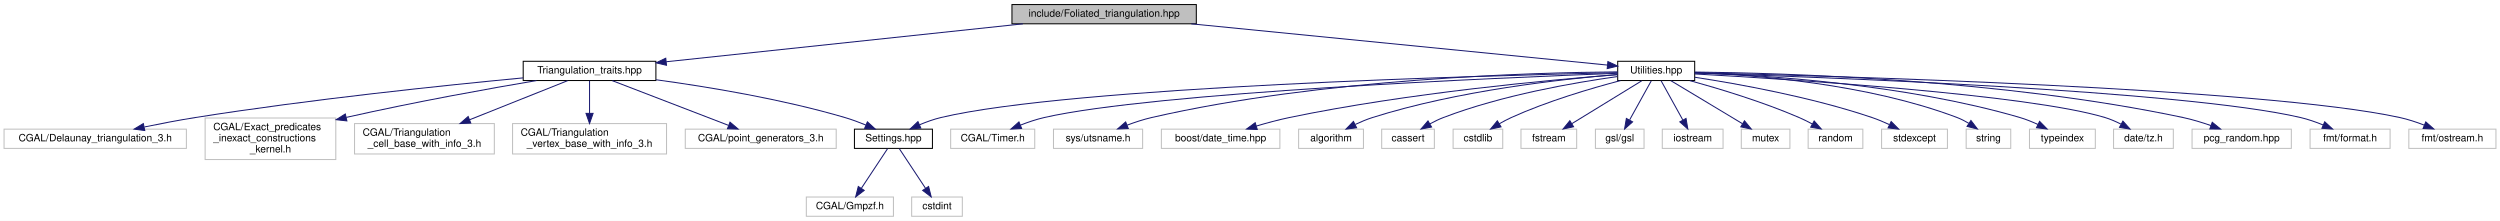
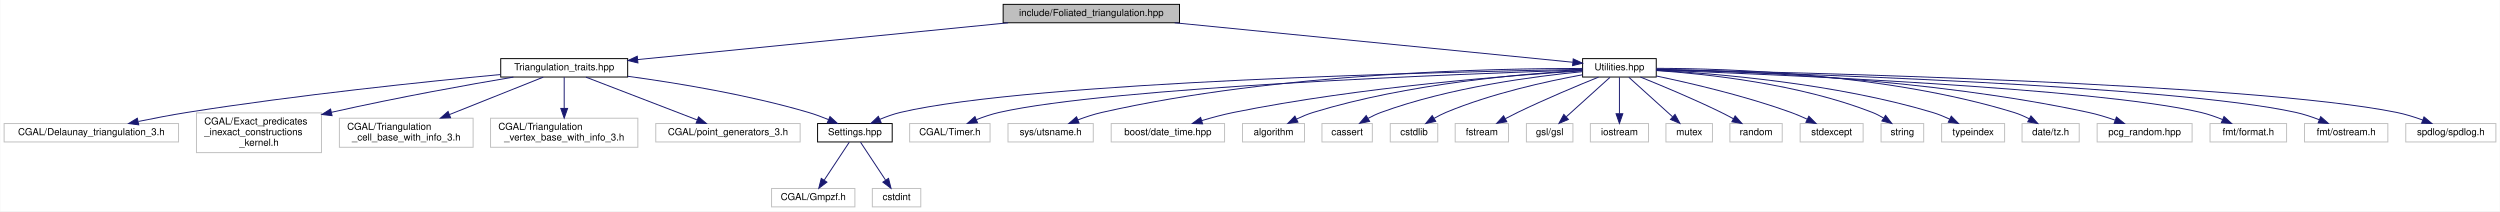
- <svg xmlns="http://www.w3.org/2000/svg" xmlns:xlink="http://www.w3.org/1999/xlink" width="2468pt" height="218pt" viewBox="0.00 0.00 2468.00 218.00">
+ <svg xmlns="http://www.w3.org/2000/svg" xmlns:xlink="http://www.w3.org/1999/xlink" width="2580pt" height="218pt" viewBox="0.00 0.00 2579.50 218.00">
  <g id="graph0" class="graph" transform="scale(1 1) rotate(0) translate(4 214)">
-     <polygon fill="white" stroke="transparent" points="-4,4 -4,-214 2464,-214 2464,4 -4,4" />
+     <polygon fill="white" stroke="transparent" points="-4,4 -4,-214 2575.5,-214 2575.5,4 -4,4" />
    <g id="node1" class="node">
      <g id="a_node1">
        <a xlink:title="Create foliated spherical triangulations.">
-           <polygon fill="#bfbfbf" stroke="black" points="995,-190.5 995,-209.5 1177,-209.5 1177,-190.5 995,-190.5" />
-           <text text-anchor="middle" x="1086" y="-197.5" font-family="Helvetica,sans-Serif" font-size="10.00">include/Foliated_triangulation.hpp</text>
+           <polygon fill="#bfbfbf" stroke="black" points="1031,-190.5 1031,-209.5 1213,-209.5 1213,-190.5 1031,-190.5" />
+           <text text-anchor="middle" x="1122" y="-197.5" font-family="Helvetica,sans-Serif" font-size="10.00">include/Foliated_triangulation.hpp</text>
        </a>
      </g>
    </g>
    <g id="node2" class="node">
      <g id="a_node2">
        <a xlink:href="_triangulation__traits_8hpp.html" target="_top" xlink:title="Traits class for particular uses of CGAL.">
          <polygon fill="white" stroke="black" points="512.5,-134.5 512.5,-153.5 643.5,-153.5 643.5,-134.5 512.5,-134.5" />
          <text text-anchor="middle" x="578" y="-141.5" font-family="Helvetica,sans-Serif" font-size="10.00">Triangulation_traits.hpp</text>
        </a>
      </g>
    </g>
    <g id="edge1" class="edge">
-       <path fill="none" stroke="midnightblue" d="M1005.79,-190.47C909.21,-180.21 748.24,-163.1 653.72,-153.05" />
-       <polygon fill="midnightblue" stroke="midnightblue" points="653.97,-149.56 643.66,-151.98 653.23,-156.52 653.97,-149.56" />
+       <path fill="none" stroke="midnightblue" d="M1036.1,-190.47C930.88,-180.03 754.28,-162.5 653.86,-152.53" />
+       <polygon fill="midnightblue" stroke="midnightblue" points="654.09,-149.04 643.79,-151.53 653.39,-156 654.09,-149.04" />
    </g>
    <g id="node11" class="node">
      <g id="a_node11">
        <a xlink:href="_utilities_8hpp.html" target="_top" xlink:title="Utility functions.">
-           <polygon fill="white" stroke="black" points="1593,-134.5 1593,-153.5 1669,-153.5 1669,-134.5 1593,-134.5" />
-           <text text-anchor="middle" x="1631" y="-141.5" font-family="Helvetica,sans-Serif" font-size="10.00">Utilities.hpp</text>
+           <polygon fill="white" stroke="black" points="1629,-134.5 1629,-153.5 1705,-153.5 1705,-134.5 1629,-134.5" />
+           <text text-anchor="middle" x="1667" y="-141.5" font-family="Helvetica,sans-Serif" font-size="10.00">Utilities.hpp</text>
        </a>
      </g>
    </g>
    <g id="edge10" class="edge">
-       <path fill="none" stroke="midnightblue" d="M1172.06,-190.47C1288.02,-178.98 1490.52,-158.92 1582.76,-149.78" />
-       <polygon fill="midnightblue" stroke="midnightblue" points="1583.32,-153.24 1592.93,-148.77 1582.63,-146.28 1583.32,-153.24" />
+       <path fill="none" stroke="midnightblue" d="M1208.06,-190.47C1324.02,-178.98 1526.52,-158.92 1618.76,-149.78" />
+       <polygon fill="midnightblue" stroke="midnightblue" points="1619.32,-153.24 1628.93,-148.77 1618.63,-146.28 1619.32,-153.24" />
    </g>
    <g id="node3" class="node">
      <g id="a_node3">
        <a xlink:href="_settings_8hpp.html" target="_top" xlink:title="Global integer and precision settings.">
          <polygon fill="white" stroke="black" points="839.5,-67.5 839.5,-86.5 916.5,-86.5 916.5,-67.5 839.5,-67.5" />
          <text text-anchor="middle" x="878" y="-74.5" font-family="Helvetica,sans-Serif" font-size="10.00">Settings.hpp</text>
        </a>
      </g>
    </g>
    <g id="edge2" class="edge">
      <path fill="none" stroke="midnightblue" d="M643.64,-135.27C695.04,-128.27 767.96,-116.23 830,-98 836.87,-95.98 844.08,-93.3 850.78,-90.55" />
      <polygon fill="midnightblue" stroke="midnightblue" points="852.29,-93.71 860.1,-86.55 849.53,-87.27 852.29,-93.71" />
    </g>
    <g id="node6" class="node">
      <g id="a_node6">
        <a xlink:title=" ">
          <polygon fill="white" stroke="#bfbfbf" points="0,-67.5 0,-86.5 180,-86.5 180,-67.5 0,-67.5" />
          <text text-anchor="middle" x="90" y="-74.5" font-family="Helvetica,sans-Serif" font-size="10.00">CGAL/Delaunay_triangulation_3.h</text>
        </a>
      </g>
    </g>
    <g id="edge5" class="edge">
      <path fill="none" stroke="midnightblue" d="M512.38,-137.11C434.87,-129.76 302.14,-115.94 189,-98 172.52,-95.39 154.61,-91.95 138.62,-88.67" />
      <polygon fill="midnightblue" stroke="midnightblue" points="138.92,-85.16 128.42,-86.54 137.49,-92.01 138.92,-85.16" />
    </g>
    <g id="node7" class="node">
      <g id="a_node7">
        <a xlink:title=" ">
          <polygon fill="white" stroke="#bfbfbf" points="198.5,-56.5 198.5,-97.5 327.5,-97.5 327.5,-56.5 198.5,-56.5" />
          <text text-anchor="start" x="206.5" y="-85.5" font-family="Helvetica,sans-Serif" font-size="10.00">CGAL/Exact_predicates</text>
          <text text-anchor="start" x="206.5" y="-74.5" font-family="Helvetica,sans-Serif" font-size="10.00">_inexact_constructions</text>
          <text text-anchor="middle" x="263" y="-63.5" font-family="Helvetica,sans-Serif" font-size="10.00">_kernel.h</text>
        </a>
      </g>
    </g>
    <g id="edge6" class="edge">
      <path fill="none" stroke="midnightblue" d="M525.57,-134.45C478.79,-126.53 408.22,-113.92 337.83,-98.11" />
      <polygon fill="midnightblue" stroke="midnightblue" points="338.43,-94.65 327.9,-95.85 336.88,-101.48 338.43,-94.65" />
    </g>
    <g id="node8" class="node">
      <g id="a_node8">
        <a xlink:title=" ">
          <polygon fill="white" stroke="#bfbfbf" points="346,-62 346,-92 484,-92 484,-62 346,-62" />
          <text text-anchor="start" x="354" y="-80" font-family="Helvetica,sans-Serif" font-size="10.00">CGAL/Triangulation</text>
          <text text-anchor="middle" x="415" y="-69" font-family="Helvetica,sans-Serif" font-size="10.00">_cell_base_with_info_3.h</text>
        </a>
      </g>
    </g>
    <g id="edge7" class="edge">
      <path fill="none" stroke="midnightblue" d="M556.35,-134.37C531.79,-124.57 491.06,-108.33 459.61,-95.79" />
      <polygon fill="midnightblue" stroke="midnightblue" points="460.76,-92.48 450.18,-92.03 458.17,-98.98 460.76,-92.48" />
    </g>
    <g id="node9" class="node">
      <g id="a_node9">
        <a xlink:title=" ">
          <polygon fill="white" stroke="#bfbfbf" points="502,-62 502,-92 654,-92 654,-62 502,-62" />
          <text text-anchor="start" x="510" y="-80" font-family="Helvetica,sans-Serif" font-size="10.00">CGAL/Triangulation</text>
          <text text-anchor="middle" x="578" y="-69" font-family="Helvetica,sans-Serif" font-size="10.00">_vertex_base_with_info_3.h</text>
        </a>
      </g>
    </g>
    <g id="edge8" class="edge">
      <path fill="none" stroke="midnightblue" d="M578,-134.23C578,-126.04 578,-113.42 578,-102.21" />
      <polygon fill="midnightblue" stroke="midnightblue" points="581.5,-102.09 578,-92.09 574.5,-102.09 581.5,-102.09" />
    </g>
    <g id="node10" class="node">
      <g id="a_node10">
        <a xlink:title=" ">
          <polygon fill="white" stroke="#bfbfbf" points="672.5,-67.5 672.5,-86.5 821.5,-86.5 821.5,-67.5 672.5,-67.5" />
          <text text-anchor="middle" x="747" y="-74.5" font-family="Helvetica,sans-Serif" font-size="10.00">CGAL/point_generators_3.h</text>
        </a>
      </g>
    </g>
    <g id="edge9" class="edge">
      <path fill="none" stroke="midnightblue" d="M600.44,-134.37C629.82,-123.07 681.49,-103.2 714.97,-90.32" />
      <polygon fill="midnightblue" stroke="midnightblue" points="716.66,-93.42 724.73,-86.56 714.14,-86.89 716.66,-93.42" />
    </g>
    <g id="node4" class="node">
      <g id="a_node4">
        <a xlink:title=" ">
          <polygon fill="white" stroke="#bfbfbf" points="792,-0.5 792,-19.5 878,-19.5 878,-0.5 792,-0.5" />
          <text text-anchor="middle" x="835" y="-7.5" font-family="Helvetica,sans-Serif" font-size="10.00">CGAL/Gmpzf.h</text>
        </a>
      </g>
    </g>
    <g id="edge3" class="edge">
      <path fill="none" stroke="midnightblue" d="M872.2,-67.23C865.62,-57.29 854.74,-40.84 846.44,-28.29" />
      <polygon fill="midnightblue" stroke="midnightblue" points="849.14,-26.04 840.71,-19.63 843.31,-29.9 849.14,-26.04" />
    </g>
    <g id="node5" class="node">
      <g id="a_node5">
        <a xlink:title=" ">
          <polygon fill="white" stroke="#bfbfbf" points="896,-0.5 896,-19.5 946,-19.5 946,-0.5 896,-0.5" />
          <text text-anchor="middle" x="921" y="-7.5" font-family="Helvetica,sans-Serif" font-size="10.00">cstdint</text>
        </a>
      </g>
    </g>
    <g id="edge4" class="edge">
      <path fill="none" stroke="midnightblue" d="M883.8,-67.23C890.38,-57.29 901.26,-40.84 909.56,-28.29" />
      <polygon fill="midnightblue" stroke="midnightblue" points="912.69,-29.9 915.29,-19.63 906.86,-26.04 912.69,-29.9" />
    </g>
-     <g id="edge29" class="edge">
-       <path fill="none" stroke="midnightblue" d="M1592.81,-142.26C1465.07,-139.53 1053.61,-128.52 925,-98 917.93,-96.32 910.57,-93.67 903.82,-90.83" />
-       <polygon fill="midnightblue" stroke="midnightblue" points="905.06,-87.55 894.5,-86.65 902.19,-93.94 905.06,-87.55" />
+     <g id="edge30" class="edge">
+       <path fill="none" stroke="midnightblue" d="M1628.71,-142.4C1496.64,-140.05 1060.82,-130.01 925,-98 917.93,-96.33 910.56,-93.68 903.82,-90.85" />
+       <polygon fill="midnightblue" stroke="midnightblue" points="905.05,-87.57 894.5,-86.66 902.18,-93.95 905.05,-87.57" />
    </g>
    <g id="node12" class="node">
      <g id="a_node12">
        <a xlink:title=" ">
          <polygon fill="white" stroke="#bfbfbf" points="934.5,-67.5 934.5,-86.5 1017.5,-86.5 1017.5,-67.5 934.5,-67.5" />
          <text text-anchor="middle" x="976" y="-74.5" font-family="Helvetica,sans-Serif" font-size="10.00">CGAL/Timer.h</text>
        </a>
      </g>
    </g>
    <g id="edge11" class="edge">
-       <path fill="none" stroke="midnightblue" d="M1592.83,-141.65C1477.77,-137.34 1135.55,-122.73 1027,-98 1019.13,-96.21 1010.88,-93.41 1003.36,-90.46" />
-       <polygon fill="midnightblue" stroke="midnightblue" points="1004.57,-87.18 993.99,-86.58 1001.89,-93.64 1004.57,-87.18" />
+       <path fill="none" stroke="midnightblue" d="M1628.69,-141.83C1508.93,-137.93 1142.72,-124.11 1027,-98 1019.13,-96.22 1010.88,-93.43 1003.36,-90.49" />
+       <polygon fill="midnightblue" stroke="midnightblue" points="1004.57,-87.2 993.99,-86.6 1001.89,-93.66 1004.57,-87.2" />
    </g>
    <g id="node13" class="node">
      <g id="a_node13">
        <a xlink:title=" ">
          <polygon fill="white" stroke="#bfbfbf" points="1036,-67.5 1036,-86.5 1124,-86.5 1124,-67.5 1036,-67.5" />
          <text text-anchor="middle" x="1080" y="-74.5" font-family="Helvetica,sans-Serif" font-size="10.00">sys/utsname.h</text>
        </a>
      </g>
    </g>
    <g id="edge12" class="edge">
-       <path fill="none" stroke="midnightblue" d="M1592.97,-143.04C1508.9,-142.39 1301.38,-136.62 1133,-98 1124.91,-96.14 1116.4,-93.34 1108.62,-90.41" />
-       <polygon fill="midnightblue" stroke="midnightblue" points="1109.83,-87.13 1099.24,-86.7 1107.25,-93.64 1109.83,-87.13" />
+       <path fill="none" stroke="midnightblue" d="M1628.9,-143.37C1540.57,-143.47 1315.4,-139.26 1133,-98 1124.77,-96.14 1116.11,-93.28 1108.22,-90.3" />
+       <polygon fill="midnightblue" stroke="midnightblue" points="1109.33,-86.97 1098.74,-86.53 1106.74,-93.48 1109.33,-86.97" />
    </g>
    <g id="node14" class="node">
      <g id="a_node14">
        <a xlink:title=" ">
          <polygon fill="white" stroke="#bfbfbf" points="1142.5,-67.5 1142.5,-86.5 1259.5,-86.5 1259.5,-67.5 1142.5,-67.5" />
          <text text-anchor="middle" x="1201" y="-74.5" font-family="Helvetica,sans-Serif" font-size="10.00">boost/date_time.hpp</text>
        </a>
      </g>
    </g>
    <g id="edge13" class="edge">
-       <path fill="none" stroke="midnightblue" d="M1592.88,-140.31C1526.53,-135.17 1385.73,-122.25 1269,-98 1258.23,-95.76 1246.68,-92.65 1236.22,-89.54" />
-       <polygon fill="midnightblue" stroke="midnightblue" points="1237.17,-86.17 1226.58,-86.59 1235.12,-92.86 1237.17,-86.17" />
+       <path fill="none" stroke="midnightblue" d="M1628.79,-140.89C1557.48,-136.47 1399.53,-124.37 1269,-98 1258.12,-95.8 1246.47,-92.67 1235.94,-89.54" />
+       <polygon fill="midnightblue" stroke="midnightblue" points="1236.83,-86.15 1226.25,-86.56 1234.78,-92.84 1236.83,-86.15" />
    </g>
    <g id="node15" class="node">
      <g id="a_node15">
        <a xlink:title=" ">
          <polygon fill="white" stroke="#bfbfbf" points="1278,-67.5 1278,-86.5 1342,-86.5 1342,-67.5 1278,-67.5" />
          <text text-anchor="middle" x="1310" y="-74.5" font-family="Helvetica,sans-Serif" font-size="10.00">algorithm</text>
        </a>
      </g>
    </g>
    <g id="edge14" class="edge">
-       <path fill="none" stroke="midnightblue" d="M1592.59,-140.42C1537.86,-135.94 1434.79,-124.52 1351,-98 1345.34,-96.21 1339.47,-93.75 1334.01,-91.17" />
-       <polygon fill="midnightblue" stroke="midnightblue" points="1335.25,-87.87 1324.75,-86.51 1332.11,-94.13 1335.25,-87.87" />
+       <path fill="none" stroke="midnightblue" d="M1628.71,-141.39C1568.42,-138.01 1448.21,-127.82 1351,-98 1345.32,-96.26 1339.45,-93.82 1333.99,-91.24" />
+       <polygon fill="midnightblue" stroke="midnightblue" points="1335.23,-87.95 1324.73,-86.58 1332.08,-94.2 1335.23,-87.95" />
    </g>
    <g id="node16" class="node">
      <g id="a_node16">
        <a xlink:title=" ">
          <polygon fill="white" stroke="#bfbfbf" points="1360,-67.5 1360,-86.5 1412,-86.5 1412,-67.5 1360,-67.5" />
          <text text-anchor="middle" x="1386" y="-74.5" font-family="Helvetica,sans-Serif" font-size="10.00">cassert</text>
        </a>
      </g>
    </g>
    <g id="edge15" class="edge">
-       <path fill="none" stroke="midnightblue" d="M1592.82,-138.42C1549.95,-132.46 1478.81,-120.1 1421,-98 1416.54,-96.3 1411.97,-94.08 1407.67,-91.74" />
-       <polygon fill="midnightblue" stroke="midnightblue" points="1409.23,-88.6 1398.82,-86.6 1405.71,-94.65 1409.23,-88.6" />
+       <path fill="none" stroke="midnightblue" d="M1628.87,-140.04C1579.6,-135.32 1491.76,-123.83 1421,-98 1416.52,-96.36 1411.94,-94.18 1407.63,-91.85" />
+       <polygon fill="midnightblue" stroke="midnightblue" points="1409.19,-88.71 1398.78,-86.7 1405.66,-94.76 1409.19,-88.71" />
    </g>
    <g id="node17" class="node">
      <g id="a_node17">
        <a xlink:title=" ">
          <polygon fill="white" stroke="#bfbfbf" points="1430.5,-67.5 1430.5,-86.5 1479.5,-86.5 1479.5,-67.5 1430.5,-67.5" />
          <text text-anchor="middle" x="1455" y="-74.5" font-family="Helvetica,sans-Serif" font-size="10.00">cstdlib</text>
        </a>
      </g>
    </g>
    <g id="edge16" class="edge">
-       <path fill="none" stroke="midnightblue" d="M1595.75,-134.44C1566.26,-126.69 1523.45,-114.04 1488,-98 1484.02,-96.2 1479.92,-94.02 1476.03,-91.76" />
-       <polygon fill="midnightblue" stroke="midnightblue" points="1477.82,-88.76 1467.46,-86.53 1474.17,-94.73 1477.82,-88.76" />
+       <path fill="none" stroke="midnightblue" d="M1628.93,-136.84C1591.95,-130.08 1534.72,-117.51 1488,-98 1483.9,-96.29 1479.7,-94.12 1475.74,-91.84" />
+       <polygon fill="midnightblue" stroke="midnightblue" points="1477.42,-88.77 1467.07,-86.51 1473.76,-94.73 1477.42,-88.77" />
    </g>
    <g id="node18" class="node">
      <g id="a_node18">
        <a xlink:title=" ">
          <polygon fill="white" stroke="#bfbfbf" points="1497.5,-67.5 1497.5,-86.5 1552.5,-86.5 1552.5,-67.5 1497.5,-67.5" />
          <text text-anchor="middle" x="1525" y="-74.5" font-family="Helvetica,sans-Serif" font-size="10.00">fstream</text>
        </a>
      </g>
    </g>
    <g id="edge17" class="edge">
-       <path fill="none" stroke="midnightblue" d="M1616.7,-134.23C1598.98,-123.37 1568.57,-104.72 1547.66,-91.89" />
-       <polygon fill="midnightblue" stroke="midnightblue" points="1549.42,-88.87 1539.07,-86.63 1545.76,-94.84 1549.42,-88.87" />
+       <path fill="none" stroke="midnightblue" d="M1645.43,-134.42C1624.02,-125.76 1590.39,-111.72 1562,-98 1557.82,-95.98 1553.43,-93.73 1549.2,-91.49" />
+       <polygon fill="midnightblue" stroke="midnightblue" points="1550.78,-88.36 1540.32,-86.68 1547.45,-94.52 1550.78,-88.36" />
    </g>
    <g id="node19" class="node">
      <g id="a_node19">
        <a xlink:title=" ">
          <polygon fill="white" stroke="#bfbfbf" points="1571,-67.5 1571,-86.5 1619,-86.5 1619,-67.5 1571,-67.5" />
          <text text-anchor="middle" x="1595" y="-74.5" font-family="Helvetica,sans-Serif" font-size="10.00">gsl/gsl</text>
        </a>
      </g>
    </g>
    <g id="edge18" class="edge">
-       <path fill="none" stroke="midnightblue" d="M1626.14,-134.23C1620.69,-124.39 1611.7,-108.16 1604.78,-95.66" />
-       <polygon fill="midnightblue" stroke="midnightblue" points="1607.69,-93.68 1599.78,-86.63 1601.56,-97.07 1607.69,-93.68" />
+       <path fill="none" stroke="midnightblue" d="M1657.29,-134.23C1645.74,-123.81 1626.25,-106.21 1612.14,-93.47" />
+       <polygon fill="midnightblue" stroke="midnightblue" points="1614.32,-90.73 1604.56,-86.63 1609.63,-95.93 1614.32,-90.73" />
    </g>
    <g id="node20" class="node">
      <g id="a_node20">
        <a xlink:title=" ">
          <polygon fill="white" stroke="#bfbfbf" points="1637,-67.5 1637,-86.5 1697,-86.5 1697,-67.5 1637,-67.5" />
          <text text-anchor="middle" x="1667" y="-74.5" font-family="Helvetica,sans-Serif" font-size="10.00">iostream</text>
        </a>
      </g>
    </g>
    <g id="edge19" class="edge">
-       <path fill="none" stroke="midnightblue" d="M1635.86,-134.23C1641.31,-124.39 1650.3,-108.16 1657.22,-95.66" />
-       <polygon fill="midnightblue" stroke="midnightblue" points="1660.44,-97.07 1662.22,-86.63 1654.31,-93.68 1660.44,-97.07" />
+       <path fill="none" stroke="midnightblue" d="M1667,-134.23C1667,-124.68 1667,-109.12 1667,-96.78" />
+       <polygon fill="midnightblue" stroke="midnightblue" points="1670.5,-96.63 1667,-86.63 1663.5,-96.63 1670.5,-96.63" />
    </g>
    <g id="node21" class="node">
      <g id="a_node21">
        <a xlink:title=" ">
          <polygon fill="white" stroke="#bfbfbf" points="1715,-67.5 1715,-86.5 1763,-86.5 1763,-67.5 1715,-67.5" />
          <text text-anchor="middle" x="1739" y="-74.5" font-family="Helvetica,sans-Serif" font-size="10.00">mutex</text>
        </a>
      </g>
    </g>
    <g id="edge20" class="edge">
-       <path fill="none" stroke="midnightblue" d="M1645.39,-134.39C1660.5,-125.35 1684.93,-110.7 1706,-98 1709.29,-96.02 1712.77,-93.92 1716.17,-91.85" />
-       <polygon fill="midnightblue" stroke="midnightblue" points="1718.14,-94.75 1724.88,-86.58 1714.51,-88.77 1718.14,-94.75" />
+       <path fill="none" stroke="midnightblue" d="M1676.71,-134.23C1688.26,-123.81 1707.75,-106.21 1721.86,-93.47" />
+       <polygon fill="midnightblue" stroke="midnightblue" points="1724.37,-95.93 1729.44,-86.63 1719.68,-90.73 1724.37,-95.93" />
    </g>
    <g id="node22" class="node">
      <g id="a_node22">
        <a xlink:title=" ">
          <polygon fill="white" stroke="#bfbfbf" points="1781,-67.5 1781,-86.5 1835,-86.5 1835,-67.5 1781,-67.5" />
          <text text-anchor="middle" x="1808" y="-74.5" font-family="Helvetica,sans-Serif" font-size="10.00">random</text>
        </a>
      </g>
    </g>
    <g id="edge21" class="edge">
-       <path fill="none" stroke="midnightblue" d="M1664.15,-134.43C1693.16,-126.46 1736.15,-113.5 1772,-98 1776.33,-96.13 1780.81,-93.9 1785.08,-91.61" />
-       <polygon fill="midnightblue" stroke="midnightblue" points="1786.94,-94.58 1793.96,-86.65 1783.53,-88.47 1786.94,-94.58" />
+       <path fill="none" stroke="midnightblue" d="M1688.61,-134.49C1710.04,-125.88 1743.69,-111.89 1772,-98 1776.16,-95.96 1780.51,-93.67 1784.7,-91.4" />
+       <polygon fill="midnightblue" stroke="midnightblue" points="1786.43,-94.44 1793.47,-86.52 1783.03,-88.32 1786.43,-94.44" />
    </g>
    <g id="node23" class="node">
      <g id="a_node23">
        <a xlink:title=" ">
          <polygon fill="white" stroke="#bfbfbf" points="1853.5,-67.5 1853.5,-86.5 1918.5,-86.5 1918.5,-67.5 1853.5,-67.5" />
          <text text-anchor="middle" x="1886" y="-74.5" font-family="Helvetica,sans-Serif" font-size="10.00">stdexcept</text>
        </a>
      </g>
    </g>
    <g id="edge22" class="edge">
-       <path fill="none" stroke="midnightblue" d="M1669.04,-137.74C1712.22,-131.14 1784.39,-118.17 1844,-98 1849.64,-96.09 1855.52,-93.62 1861.03,-91.07" />
-       <polygon fill="midnightblue" stroke="midnightblue" points="1862.95,-94.03 1870.41,-86.51 1859.89,-87.73 1862.95,-94.03" />
+       <path fill="none" stroke="midnightblue" d="M1705.28,-135.53C1741.57,-127.92 1797.33,-114.86 1844,-98 1849.51,-96.01 1855.26,-93.54 1860.69,-91.03" />
+       <polygon fill="midnightblue" stroke="midnightblue" points="1862.48,-94.05 1869.96,-86.55 1859.43,-87.75 1862.48,-94.05" />
    </g>
    <g id="node24" class="node">
      <g id="a_node24">
        <a xlink:title=" ">
          <polygon fill="white" stroke="#bfbfbf" points="1937,-67.5 1937,-86.5 1981,-86.5 1981,-67.5 1937,-67.5" />
          <text text-anchor="middle" x="1959" y="-74.5" font-family="Helvetica,sans-Serif" font-size="10.00">string</text>
        </a>
      </g>
    </g>
    <g id="edge23" class="edge">
-       <path fill="none" stroke="midnightblue" d="M1669.33,-142.29C1727.18,-140.11 1839.47,-131.49 1928,-98 1931.93,-96.51 1935.88,-94.47 1939.59,-92.26" />
-       <polygon fill="midnightblue" stroke="midnightblue" points="1941.71,-95.06 1948.14,-86.63 1937.86,-89.21 1941.71,-95.06" />
+       <path fill="none" stroke="midnightblue" d="M1705,-141.21C1756.97,-137.71 1852.39,-127.49 1928,-98 1931.92,-96.47 1935.86,-94.41 1939.56,-92.2" />
+       <polygon fill="midnightblue" stroke="midnightblue" points="1941.68,-94.99 1948.11,-86.57 1937.83,-89.15 1941.68,-94.99" />
    </g>
    <g id="node25" class="node">
      <g id="a_node25">
        <a xlink:title=" ">
          <polygon fill="white" stroke="#bfbfbf" points="1999.5,-67.5 1999.5,-86.5 2064.5,-86.5 2064.5,-67.5 1999.5,-67.5" />
          <text text-anchor="middle" x="2032" y="-74.5" font-family="Helvetica,sans-Serif" font-size="10.00">typeindex</text>
        </a>
      </g>
    </g>
    <g id="edge24" class="edge">
-       <path fill="none" stroke="midnightblue" d="M1669.01,-142.2C1735.43,-139.93 1876.36,-131.24 1990,-98 1995.96,-96.26 2002.13,-93.76 2007.84,-91.11" />
-       <polygon fill="midnightblue" stroke="midnightblue" points="2009.49,-94.2 2016.91,-86.63 2006.39,-87.92 2009.49,-94.2" />
+       <path fill="none" stroke="midnightblue" d="M1705.1,-141.45C1766.34,-138.14 1889.94,-128.01 1990,-98 1995.95,-96.22 2002.11,-93.7 2007.82,-91.05" />
+       <polygon fill="midnightblue" stroke="midnightblue" points="2009.47,-94.14 2016.89,-86.58 2006.38,-87.86 2009.47,-94.14" />
    </g>
    <g id="node26" class="node">
      <g id="a_node26">
        <a xlink:title=" ">
          <polygon fill="white" stroke="#bfbfbf" points="2082.5,-67.5 2082.5,-86.5 2141.5,-86.5 2141.5,-67.5 2082.5,-67.5" />
          <text text-anchor="middle" x="2112" y="-74.5" font-family="Helvetica,sans-Serif" font-size="10.00">date/tz.h</text>
        </a>
      </g>
    </g>
    <g id="edge25" class="edge">
-       <path fill="none" stroke="midnightblue" d="M1669.06,-141C1762.02,-135.82 1998.51,-120.76 2074,-98 2079.31,-96.4 2084.74,-94.04 2089.77,-91.5" />
-       <polygon fill="midnightblue" stroke="midnightblue" points="2091.73,-94.42 2098.82,-86.54 2088.37,-88.28 2091.73,-94.42" />
+       <path fill="none" stroke="midnightblue" d="M1705.26,-143.47C1778.53,-143.35 1942.98,-138.14 2074,-98 2079.3,-96.38 2084.73,-94.01 2089.76,-91.47" />
+       <polygon fill="midnightblue" stroke="midnightblue" points="2091.72,-94.38 2098.81,-86.51 2088.36,-88.24 2091.72,-94.38" />
    </g>
    <g id="node27" class="node">
      <g id="a_node27">
        <a xlink:title=" ">
          <polygon fill="white" stroke="#bfbfbf" points="2160,-67.5 2160,-86.5 2258,-86.5 2258,-67.5 2160,-67.5" />
          <text text-anchor="middle" x="2209" y="-74.5" font-family="Helvetica,sans-Serif" font-size="10.00">pcg_random.hpp</text>
        </a>
      </g>
    </g>
    <g id="edge26" class="edge">
-       <path fill="none" stroke="midnightblue" d="M1669.31,-142.88C1756.06,-141.93 1973.72,-135.64 2151,-98 2160.16,-96.06 2169.87,-93.09 2178.67,-90.03" />
-       <polygon fill="midnightblue" stroke="midnightblue" points="2179.94,-93.29 2188.14,-86.59 2177.55,-86.71 2179.94,-93.29" />
+       <path fill="none" stroke="midnightblue" d="M1705.12,-142.54C1787.46,-140.88 1987.66,-133.22 2151,-98 2160.15,-96.03 2169.86,-93.05 2178.66,-89.99" />
+       <polygon fill="midnightblue" stroke="midnightblue" points="2179.93,-93.25 2188.13,-86.55 2177.54,-86.67 2179.93,-93.25" />
    </g>
    <g id="node28" class="node">
      <g id="a_node28">
        <a xlink:title=" ">
          <polygon fill="white" stroke="#bfbfbf" points="2276.5,-67.5 2276.5,-86.5 2355.5,-86.5 2355.5,-67.5 2276.5,-67.5" />
          <text text-anchor="middle" x="2316" y="-74.5" font-family="Helvetica,sans-Serif" font-size="10.00">fmt/format.h</text>
        </a>
      </g>
    </g>
    <g id="edge27" class="edge">
-       <path fill="none" stroke="midnightblue" d="M1669.09,-141.88C1788.14,-138.15 2152.19,-124.77 2267,-98 2274.51,-96.25 2282.35,-93.5 2289.51,-90.59" />
-       <polygon fill="midnightblue" stroke="midnightblue" points="2290.95,-93.78 2298.75,-86.61 2288.18,-87.35 2290.95,-93.78" />
+       <path fill="none" stroke="midnightblue" d="M1705.34,-141.69C1820.08,-137.52 2159.47,-123.31 2267,-98 2274.5,-96.23 2282.35,-93.48 2289.51,-90.57" />
+       <polygon fill="midnightblue" stroke="midnightblue" points="2290.95,-93.76 2298.75,-86.59 2288.18,-87.33 2290.95,-93.76" />
    </g>
    <g id="node29" class="node">
      <g id="a_node29">
        <a xlink:title=" ">
          <polygon fill="white" stroke="#bfbfbf" points="2374,-67.5 2374,-86.5 2460,-86.5 2460,-67.5 2374,-67.5" />
          <text text-anchor="middle" x="2417" y="-74.5" font-family="Helvetica,sans-Serif" font-size="10.00">fmt/ostream.h</text>
        </a>
      </g>
    </g>
    <g id="edge28" class="edge">
-       <path fill="none" stroke="midnightblue" d="M1669.29,-142.19C1800.35,-139.2 2230.27,-127.31 2365,-98 2373.11,-96.24 2381.62,-93.41 2389.36,-90.43" />
-       <polygon fill="midnightblue" stroke="midnightblue" points="2390.71,-93.66 2398.65,-86.64 2388.07,-87.17 2390.71,-93.66" />
+       <path fill="none" stroke="midnightblue" d="M1705.16,-142.06C1831.83,-138.69 2237.49,-125.95 2365,-98 2373.1,-96.22 2381.62,-93.39 2389.35,-90.41" />
+       <polygon fill="midnightblue" stroke="midnightblue" points="2390.71,-93.64 2398.65,-86.63 2388.07,-87.16 2390.71,-93.64" />
+     </g>
+     <g id="node30" class="node">
+       <g id="a_node30">
+         <a xlink:title=" ">
+           <polygon fill="white" stroke="#bfbfbf" points="2478.5,-67.5 2478.5,-86.5 2571.5,-86.5 2571.5,-67.5 2478.5,-67.5" />
+           <text text-anchor="middle" x="2525" y="-74.5" font-family="Helvetica,sans-Serif" font-size="10.00">spdlog/spdlog.h</text>
+         </a>
+       </g>
+     </g>
+     <g id="edge29" class="edge">
+       <path fill="none" stroke="midnightblue" d="M1705.4,-142.3C1844.28,-139.55 2320.18,-128.1 2469,-98 2477.95,-96.19 2487.39,-93.25 2495.92,-90.17" />
+       <polygon fill="midnightblue" stroke="midnightblue" points="2497.34,-93.37 2505.44,-86.55 2494.85,-86.83 2497.34,-93.37" />
    </g>
  </g>
</svg>
